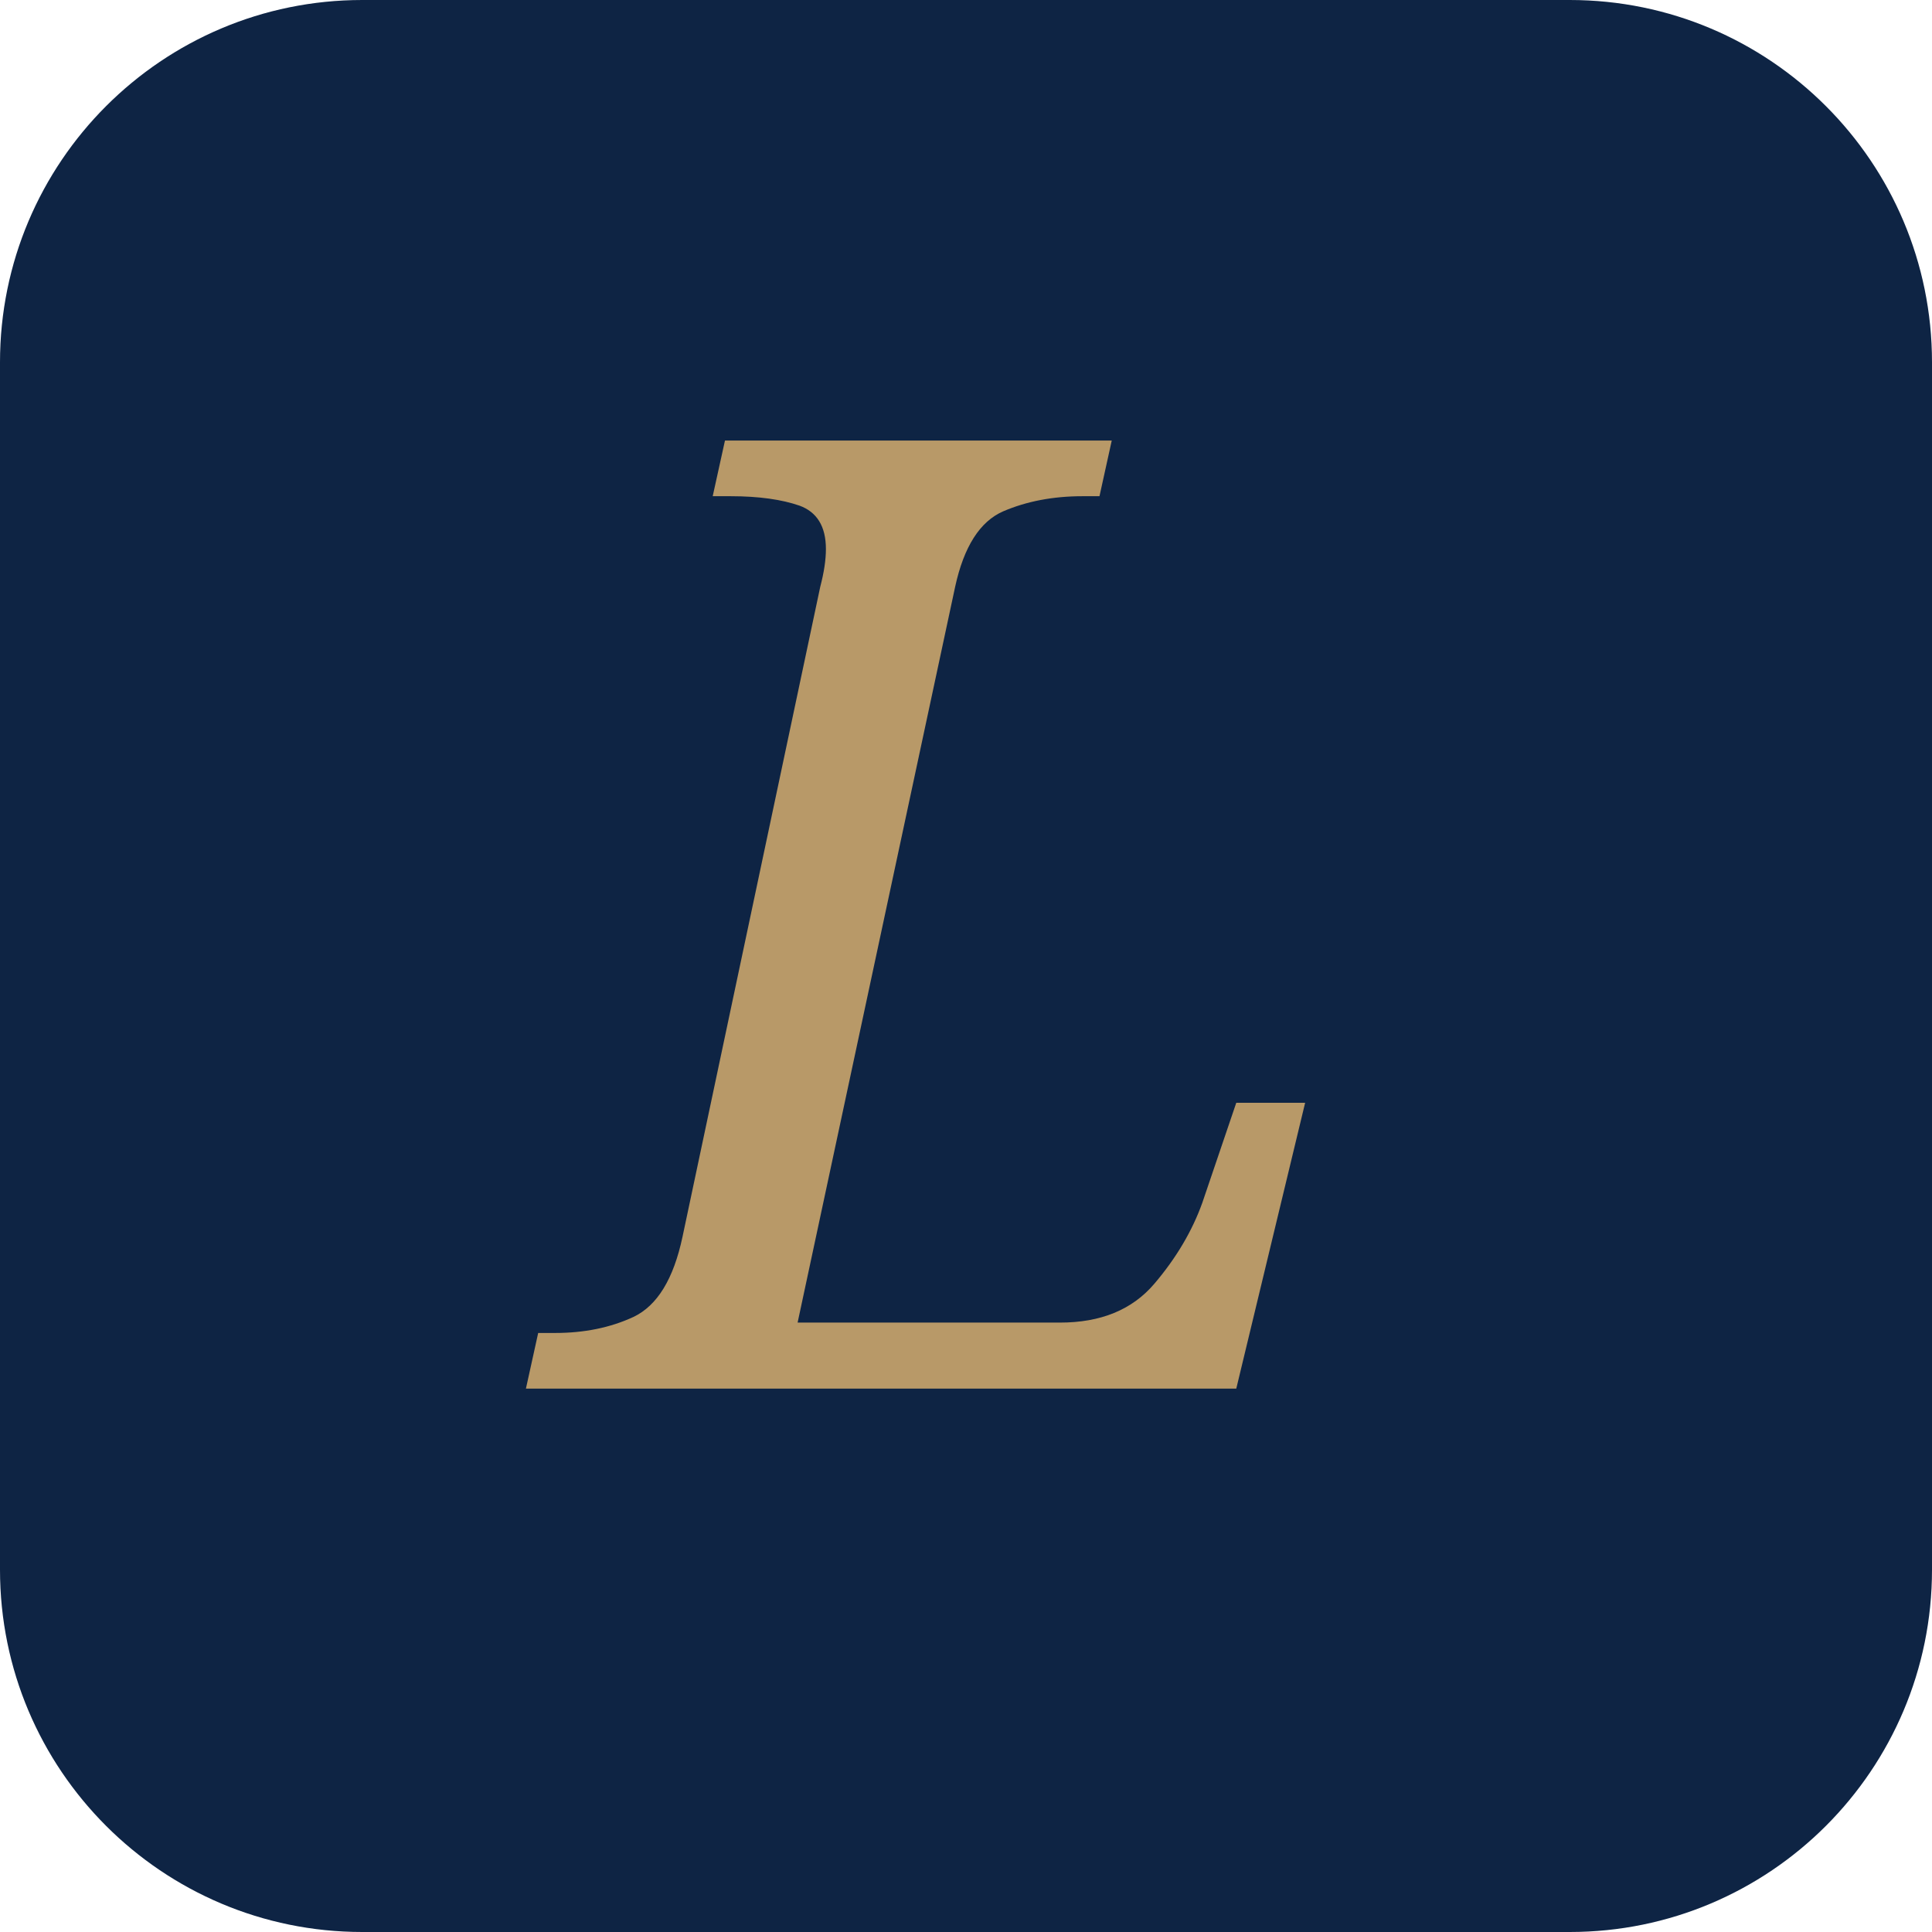
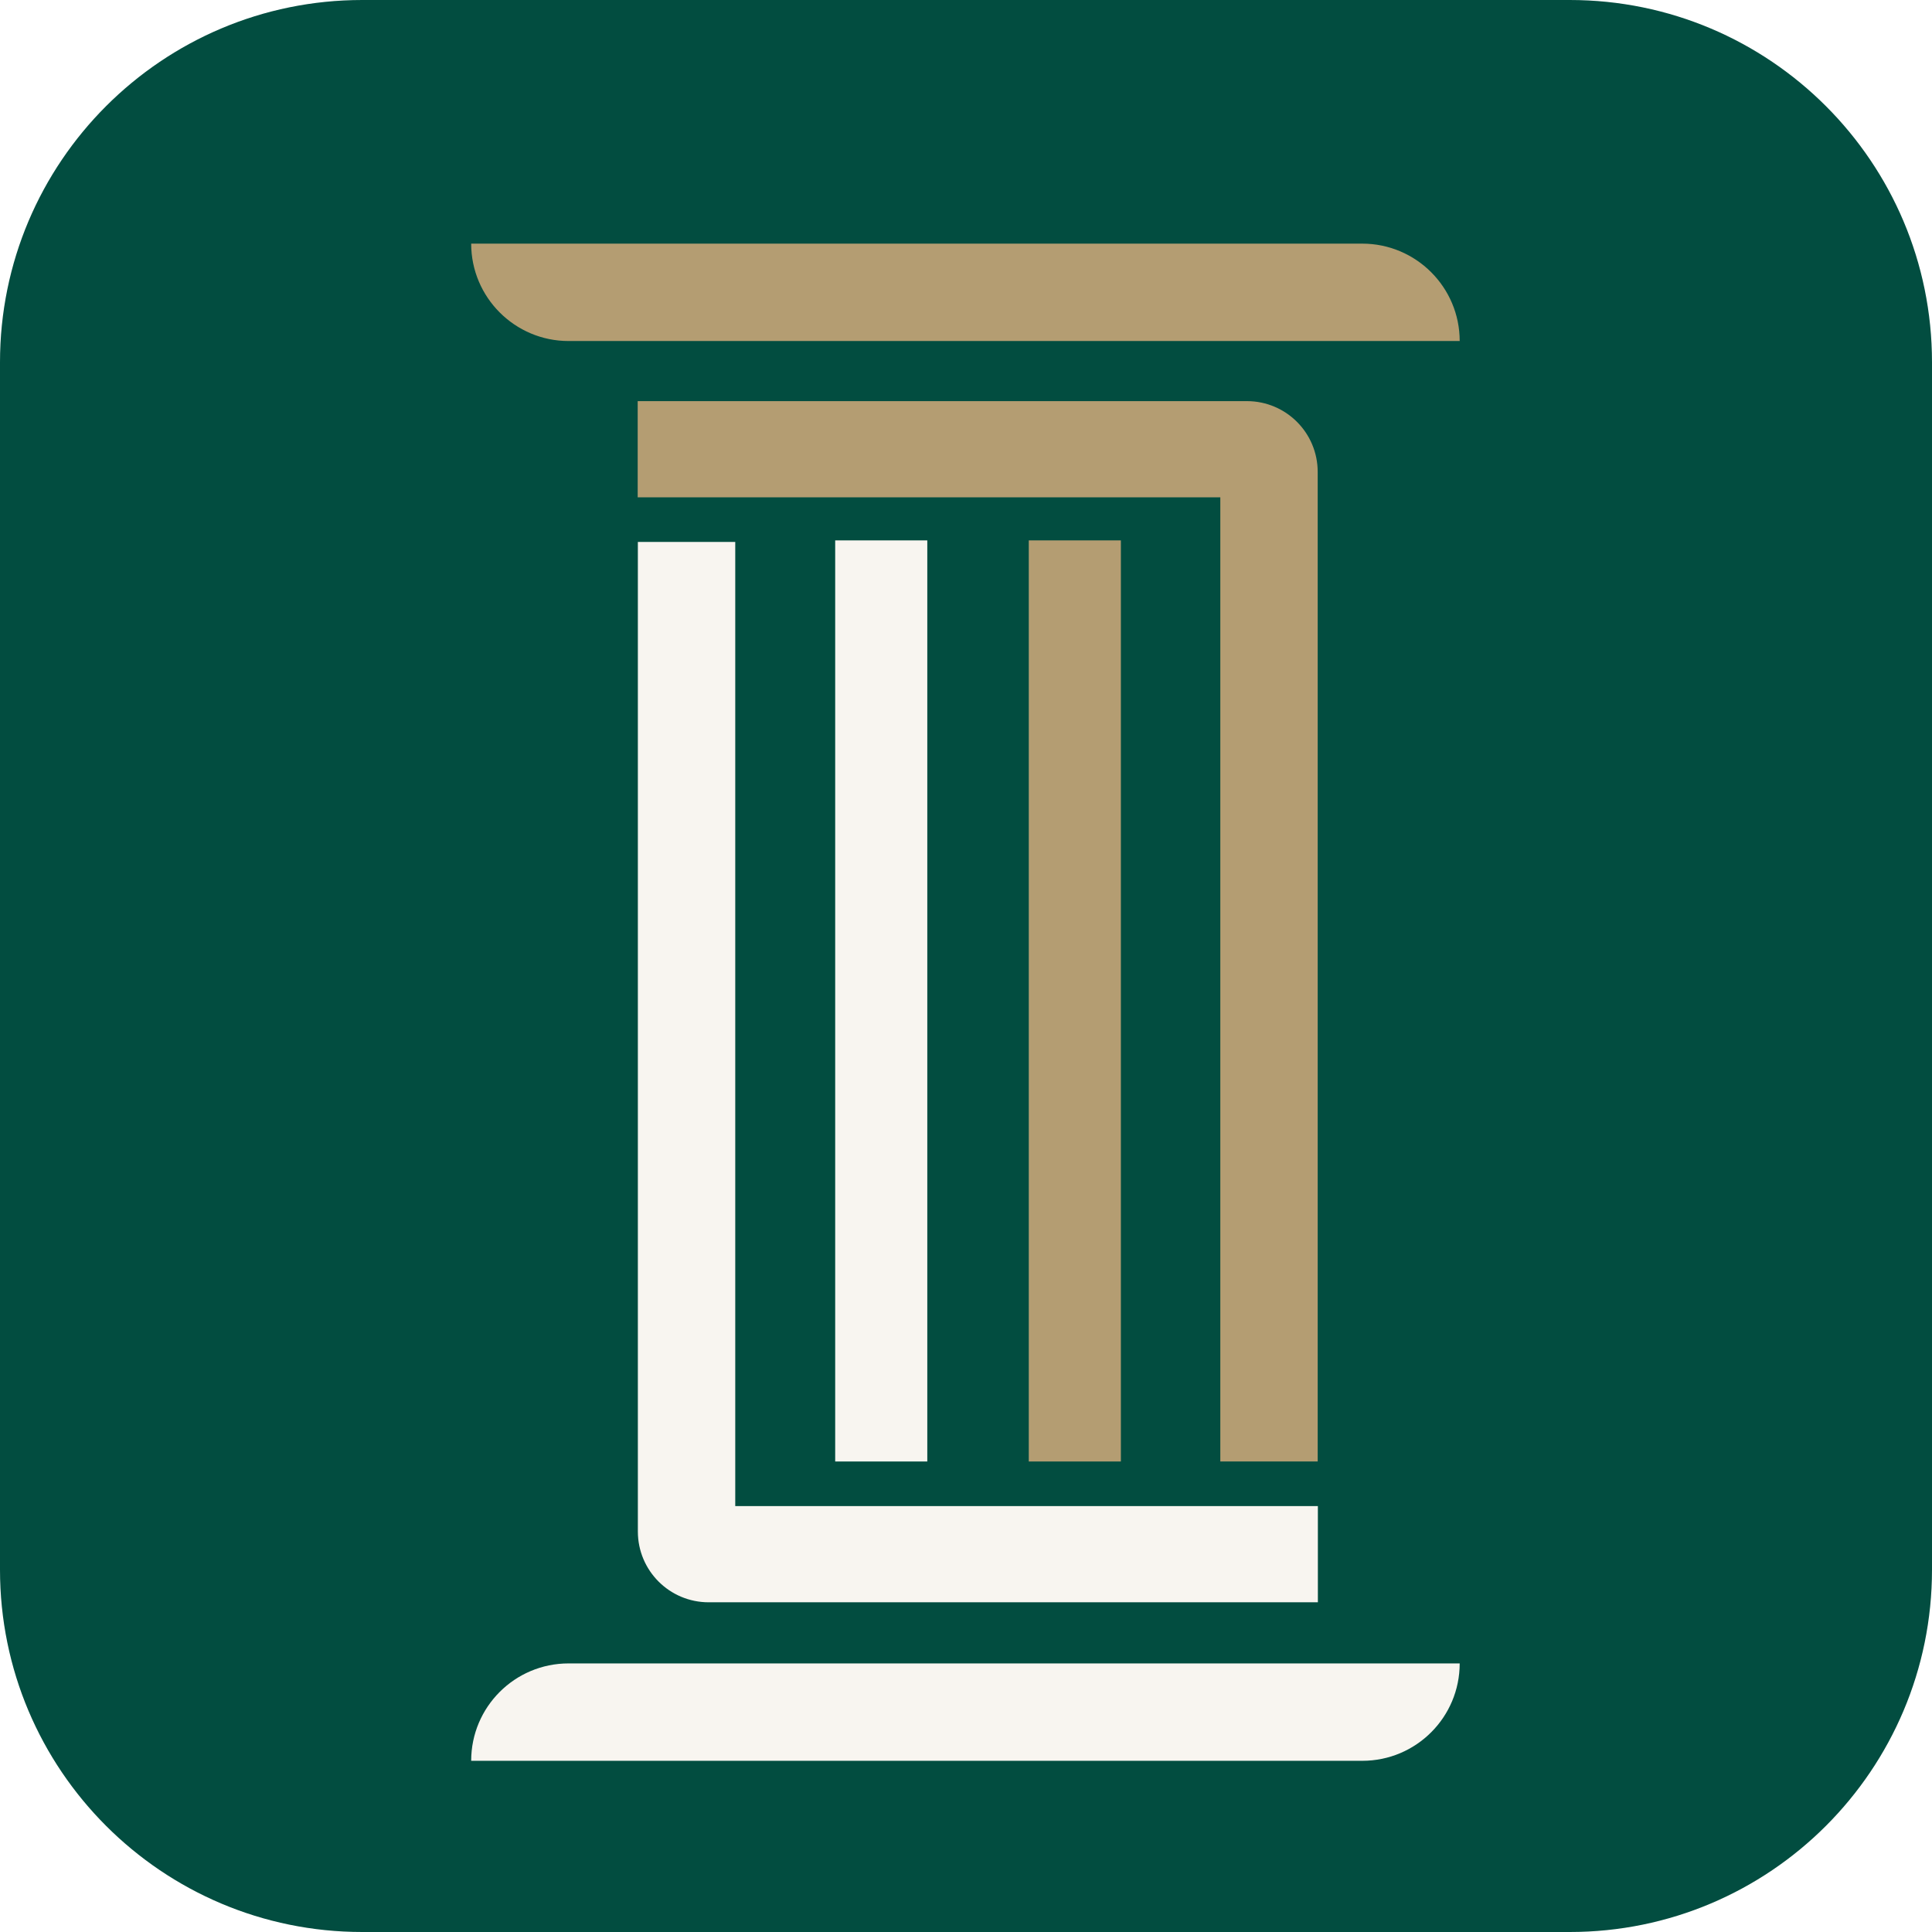
<svg xmlns="http://www.w3.org/2000/svg" viewBox="0 0 32 32">
-   <rect width="32" height="32" rx="6" fill="#0E2444" />
-   <text x="16" y="23" font-family="Georgia, serif" font-size="22" font-weight="500" font-style="italic" fill="#B89968" text-anchor="middle">L</text>
+   <rect width="32" height="32" rx="6" fill="#024d40" />
+   <g transform="translate(4,0) scale(0.282)">
+     <path d="M13.49,14.31h52.34c3.15,0,5.72,2.56,5.72,5.72H19.21c-3.15,0-5.72-2.56-5.72-5.72h0Z" fill="#B49D72" />
+     <path d="M65.83,103.42H13.49c0-3.16,2.56-5.72,5.72-5.72h52.34c0,3.16-2.56,5.72-5.72,5.72Z" fill="#F8F5F0" />
+     <rect x="34.87" y="31.74" width="5.41" height="54.1" fill="#F8F5F0" />
+     <rect x="21.89" y="56.08" width="54.1" height="5.41" transform="translate(-9.84 107.73) rotate(-90)" fill="#B49D72" />
+     <path d="M59.05,23.56H23.27v5.65h34.22v56.63h5.72V27.72c0-2.3-1.86-4.16-4.16-4.16Z" fill="#B49D72" />
+     <path d="M27.44,94.11h35.78v-5.65H29V31.83h-5.72v58.12c0,2.3,1.86,4.16,4.16,4.16Z" fill="#F8F5F0" />
+   </g>
</svg>
